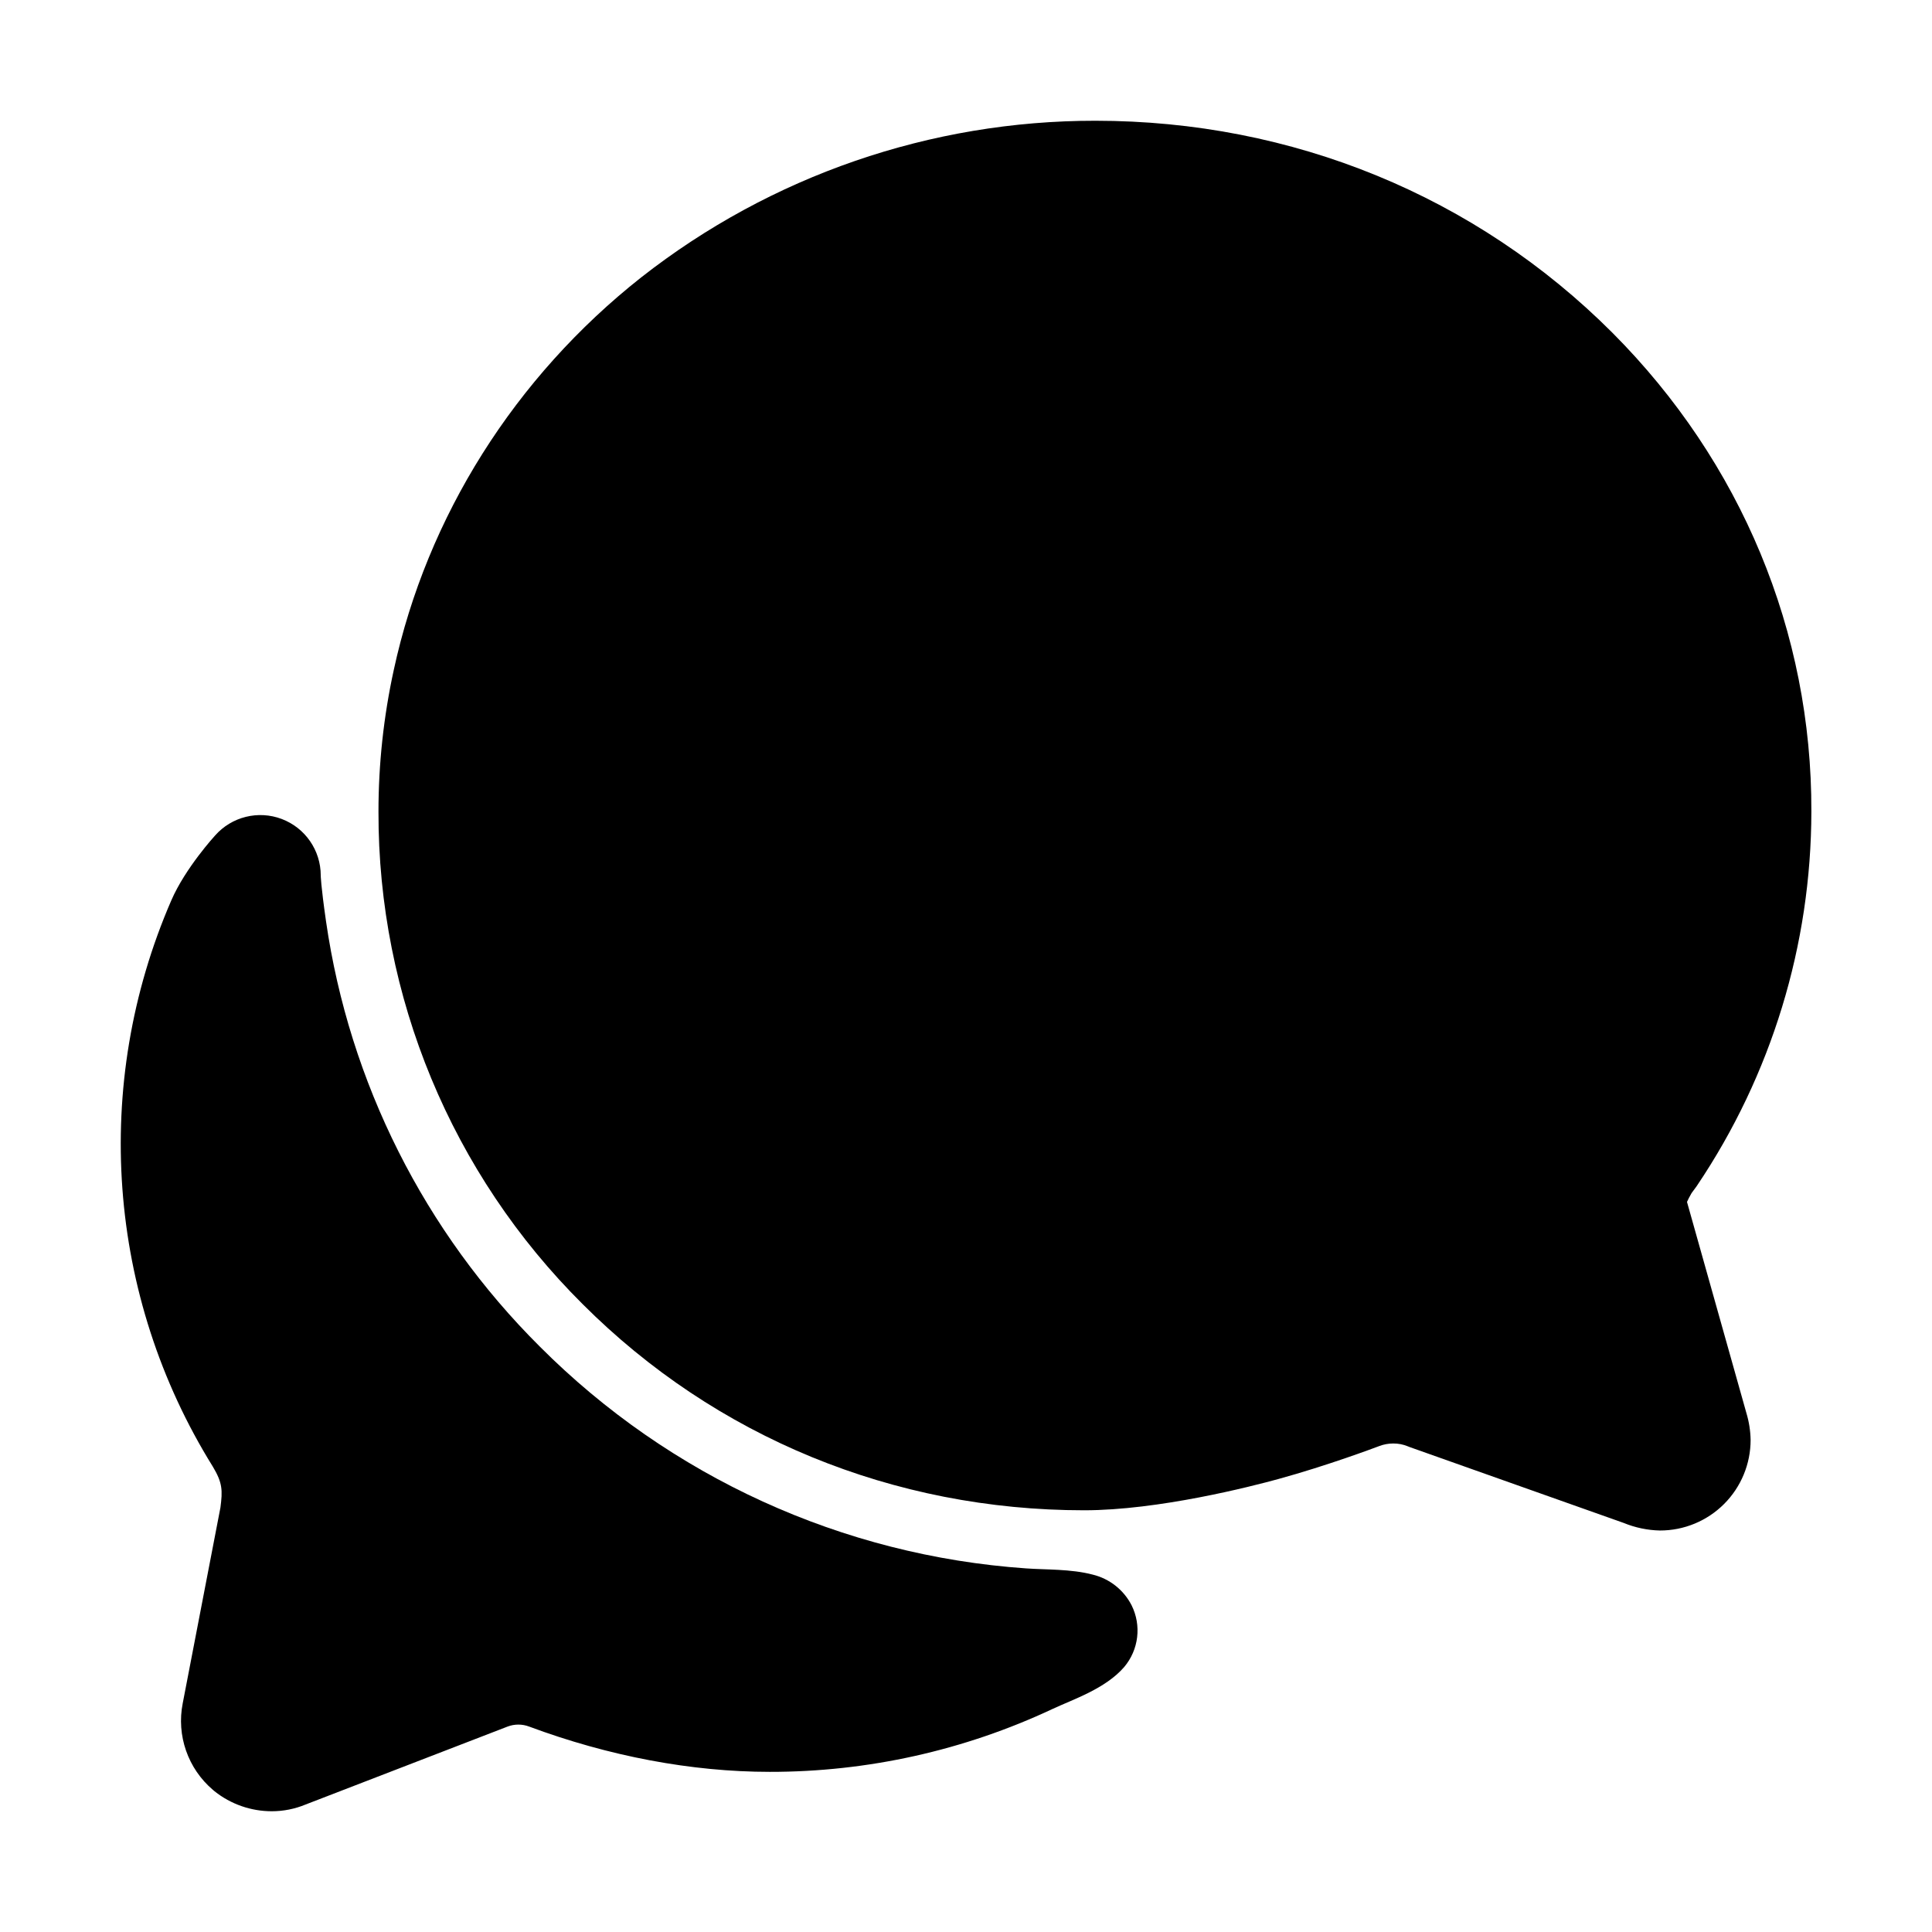
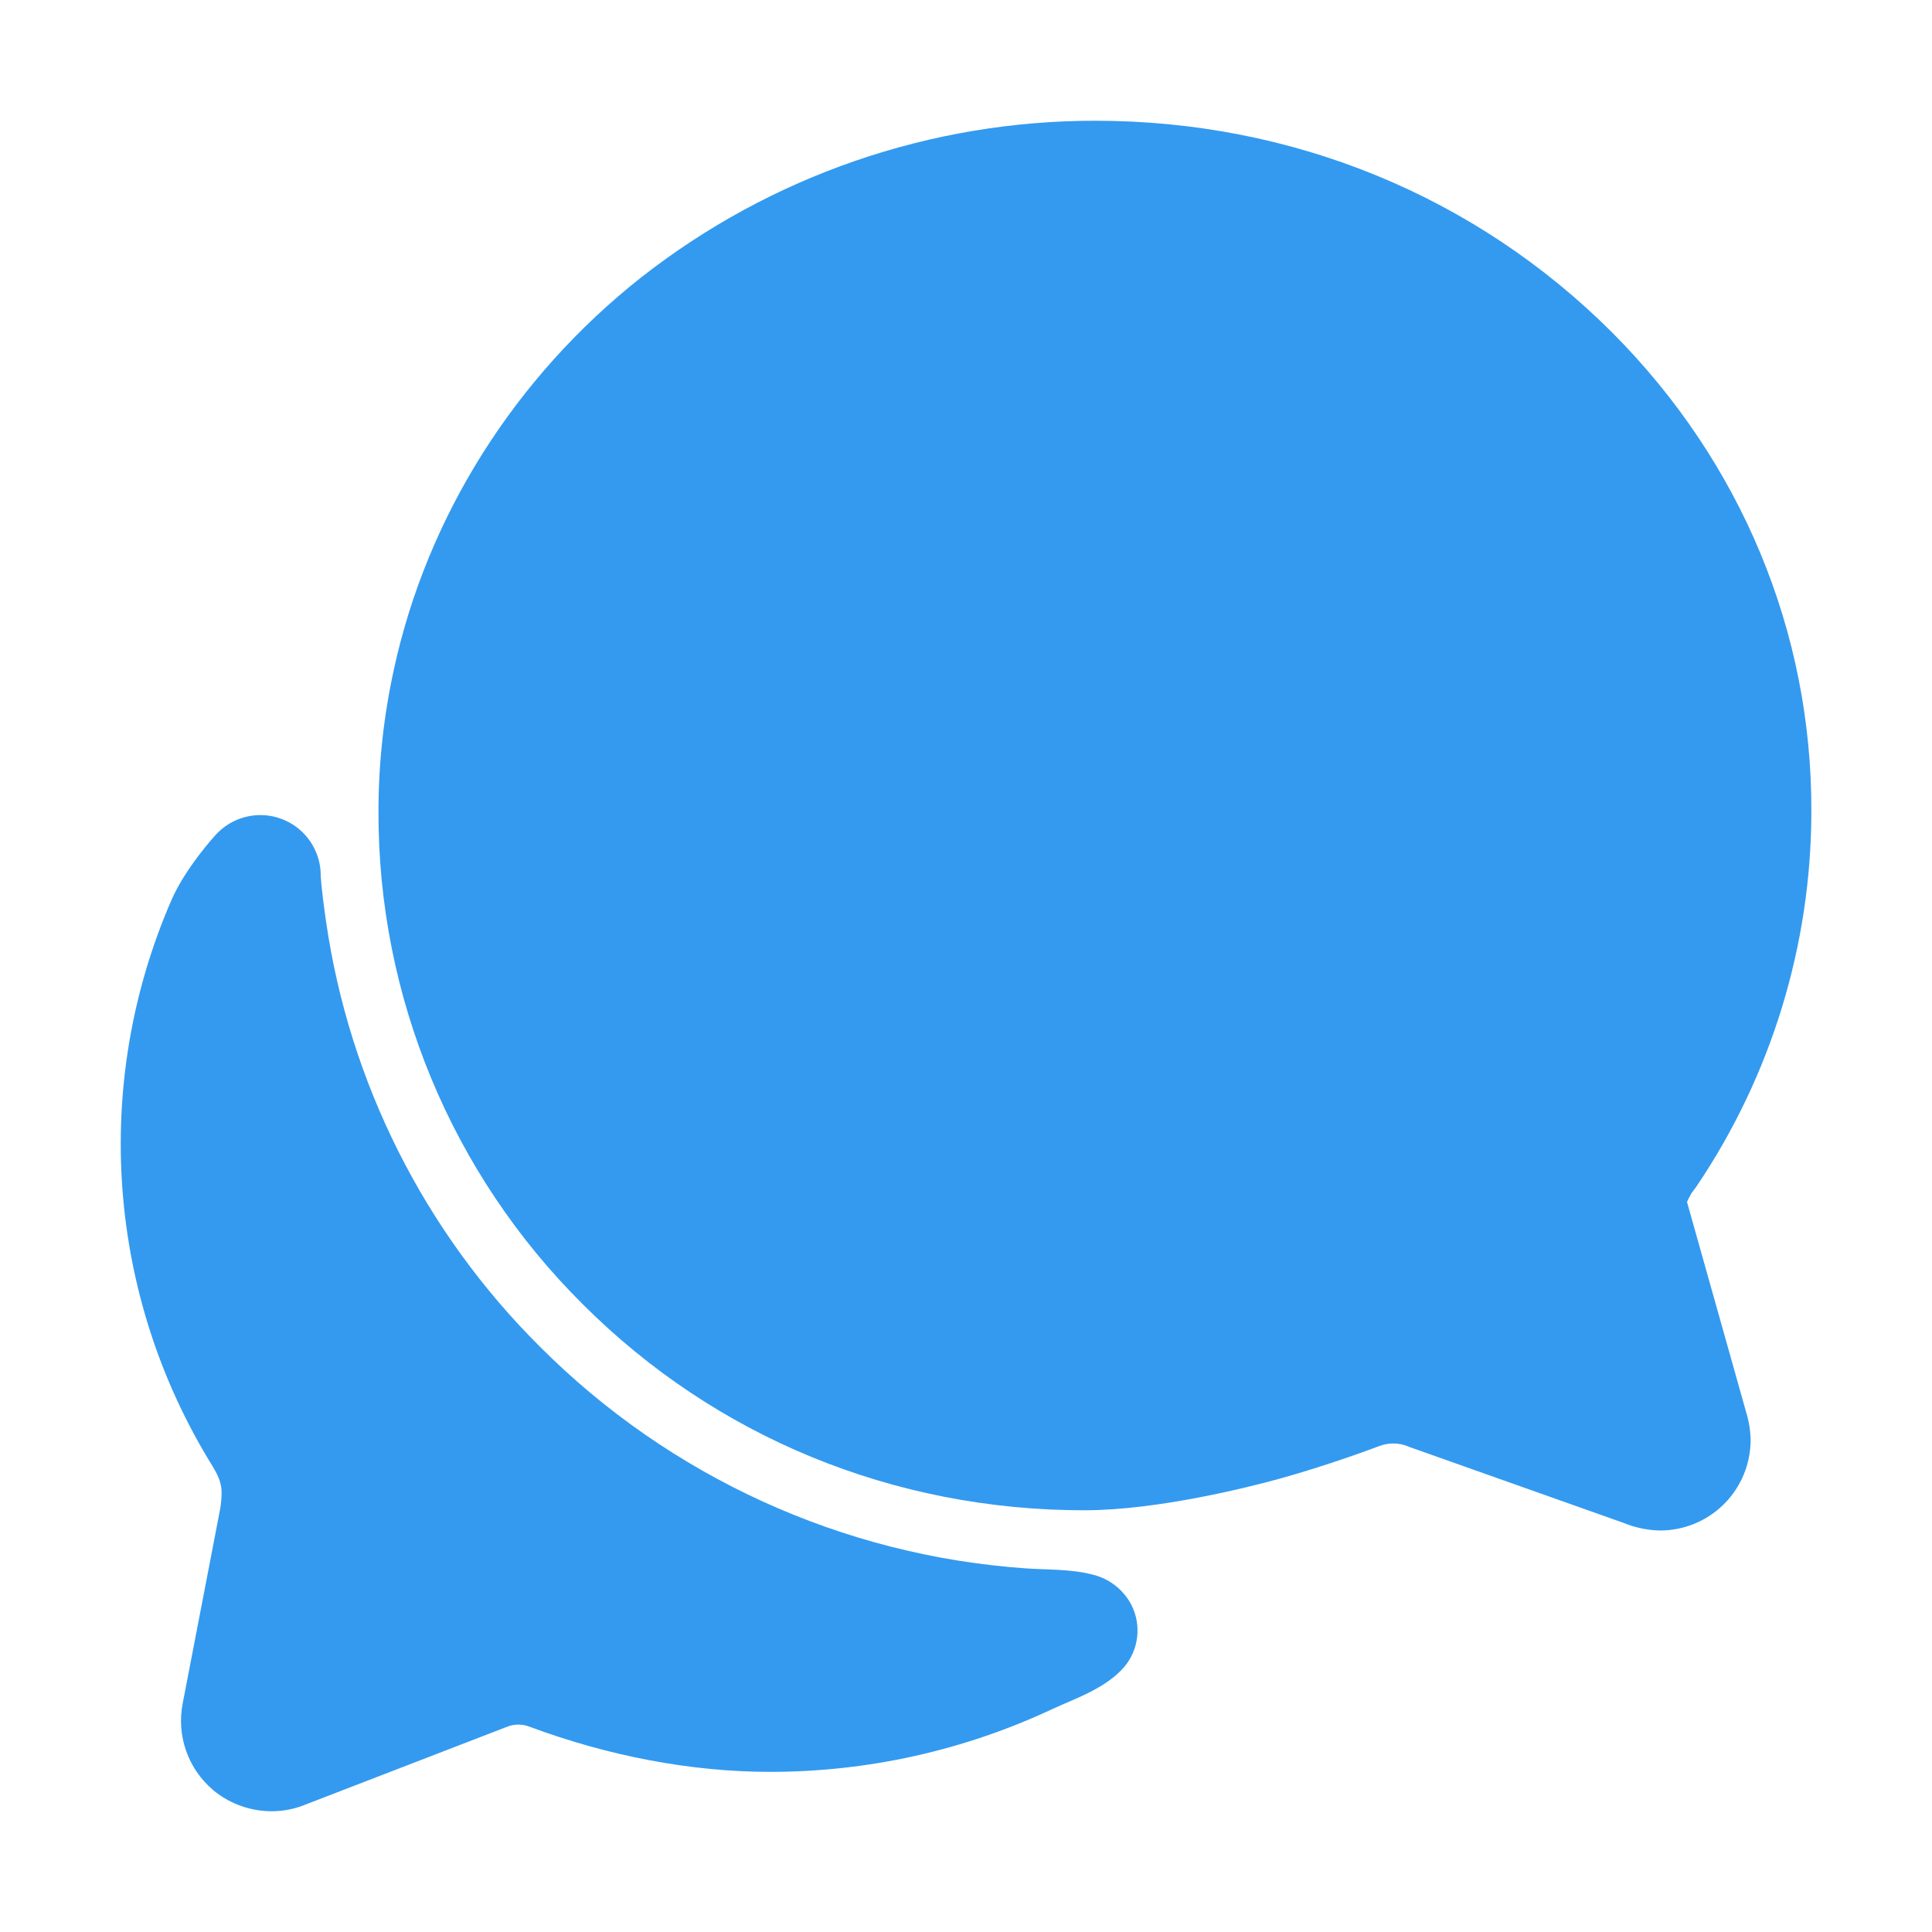
- <svg xmlns="http://www.w3.org/2000/svg" class="ionicon" viewBox="0 0 512 512">
+ <svg xmlns="http://www.w3.org/2000/svg" fill="#339af0" class="ionicon" viewBox="0 0 512 512">
  <path d="M60.44 389.17c0 .07 0 .2-.08.38.03-.12.05-.25.08-.38zM439.9 405.6a26.77 26.77 0 01-9.59-2l-56.78-20.13-.42-.17a9.88 9.88 0 00-3.91-.76 10.32 10.32 0 00-3.62.66c-1.38.52-13.81 5.19-26.85 8.77-7.07 1.94-31.68 8.27-51.43 8.27-50.48 0-97.68-19.4-132.89-54.63A183.38 183.38 0 01100.3 215.1a175.9 175.9 0 014.06-37.58c8.79-40.62 32.07-77.57 65.55-104A194.76 194.76 0 01290.3 32c52.21 0 100.86 20 137 56.18 34.16 34.27 52.88 79.33 52.73 126.87a177.86 177.86 0 01-30.3 99.15l-.19.28-.74 1c-.17.23-.34.45-.5.68l-.15.27a21.63 21.63 0 00-1.08 2.09l15.74 55.94a26.42 26.42 0 011.12 7.11 24 24 0 01-24.03 24.03z" />
  <path d="M299.87 425.39a15.74 15.74 0 00-10.29-8.1c-5.78-1.53-12.52-1.27-17.67-1.65a201.78 201.78 0 01-128.82-58.75A199.21 199.21 0 0186.4 244.16C85 234.42 85 232 85 232a16 16 0 00-28-10.58s-7.88 8.58-11.6 17.19a162.09 162.09 0 0011 150.06C59 393 59 395 58.42 399.5c-2.73 14.11-7.51 39-10 51.91a24 24 0 008 22.92l.46.39A24.34 24.34 0 0072 480a23.42 23.42 0 009-1.79l53.51-20.65a8.05 8.05 0 015.72 0c21.07 7.84 43 12 63.78 12a176 176 0 0074.91-16.66c5.46-2.56 14-5.34 19-11.12a15 15 0 001.95-16.39z" />
</svg>
